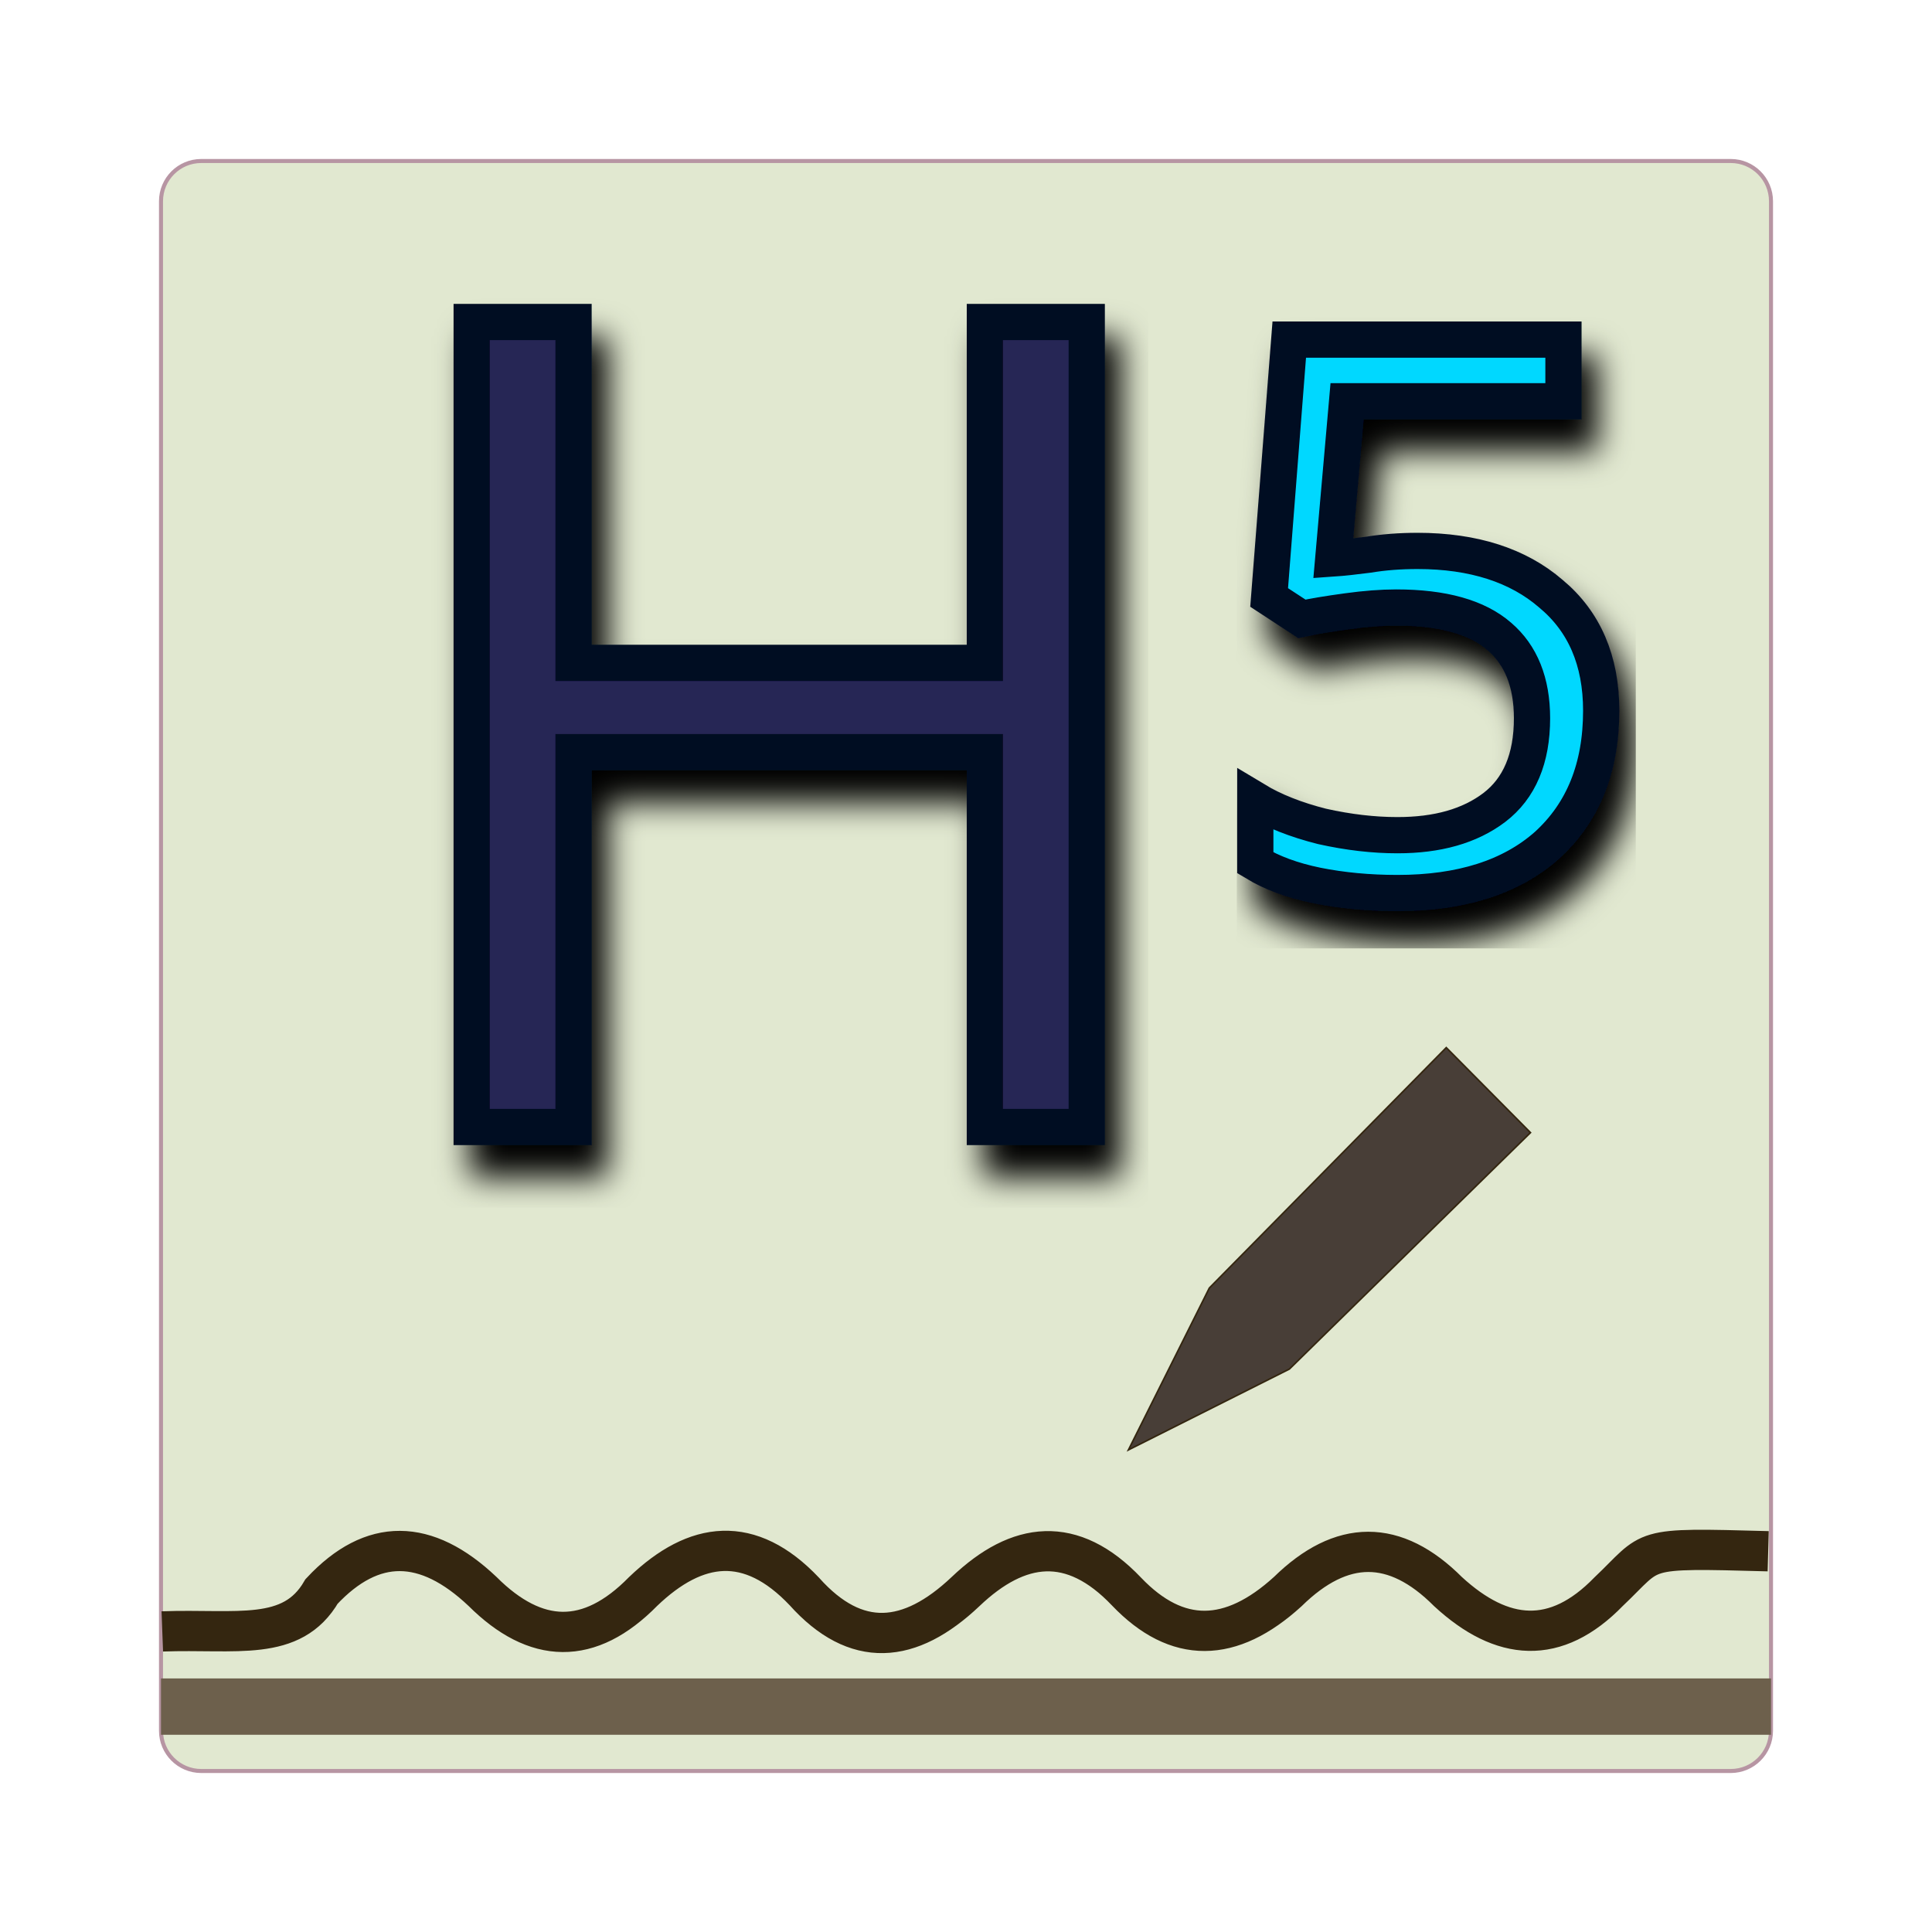
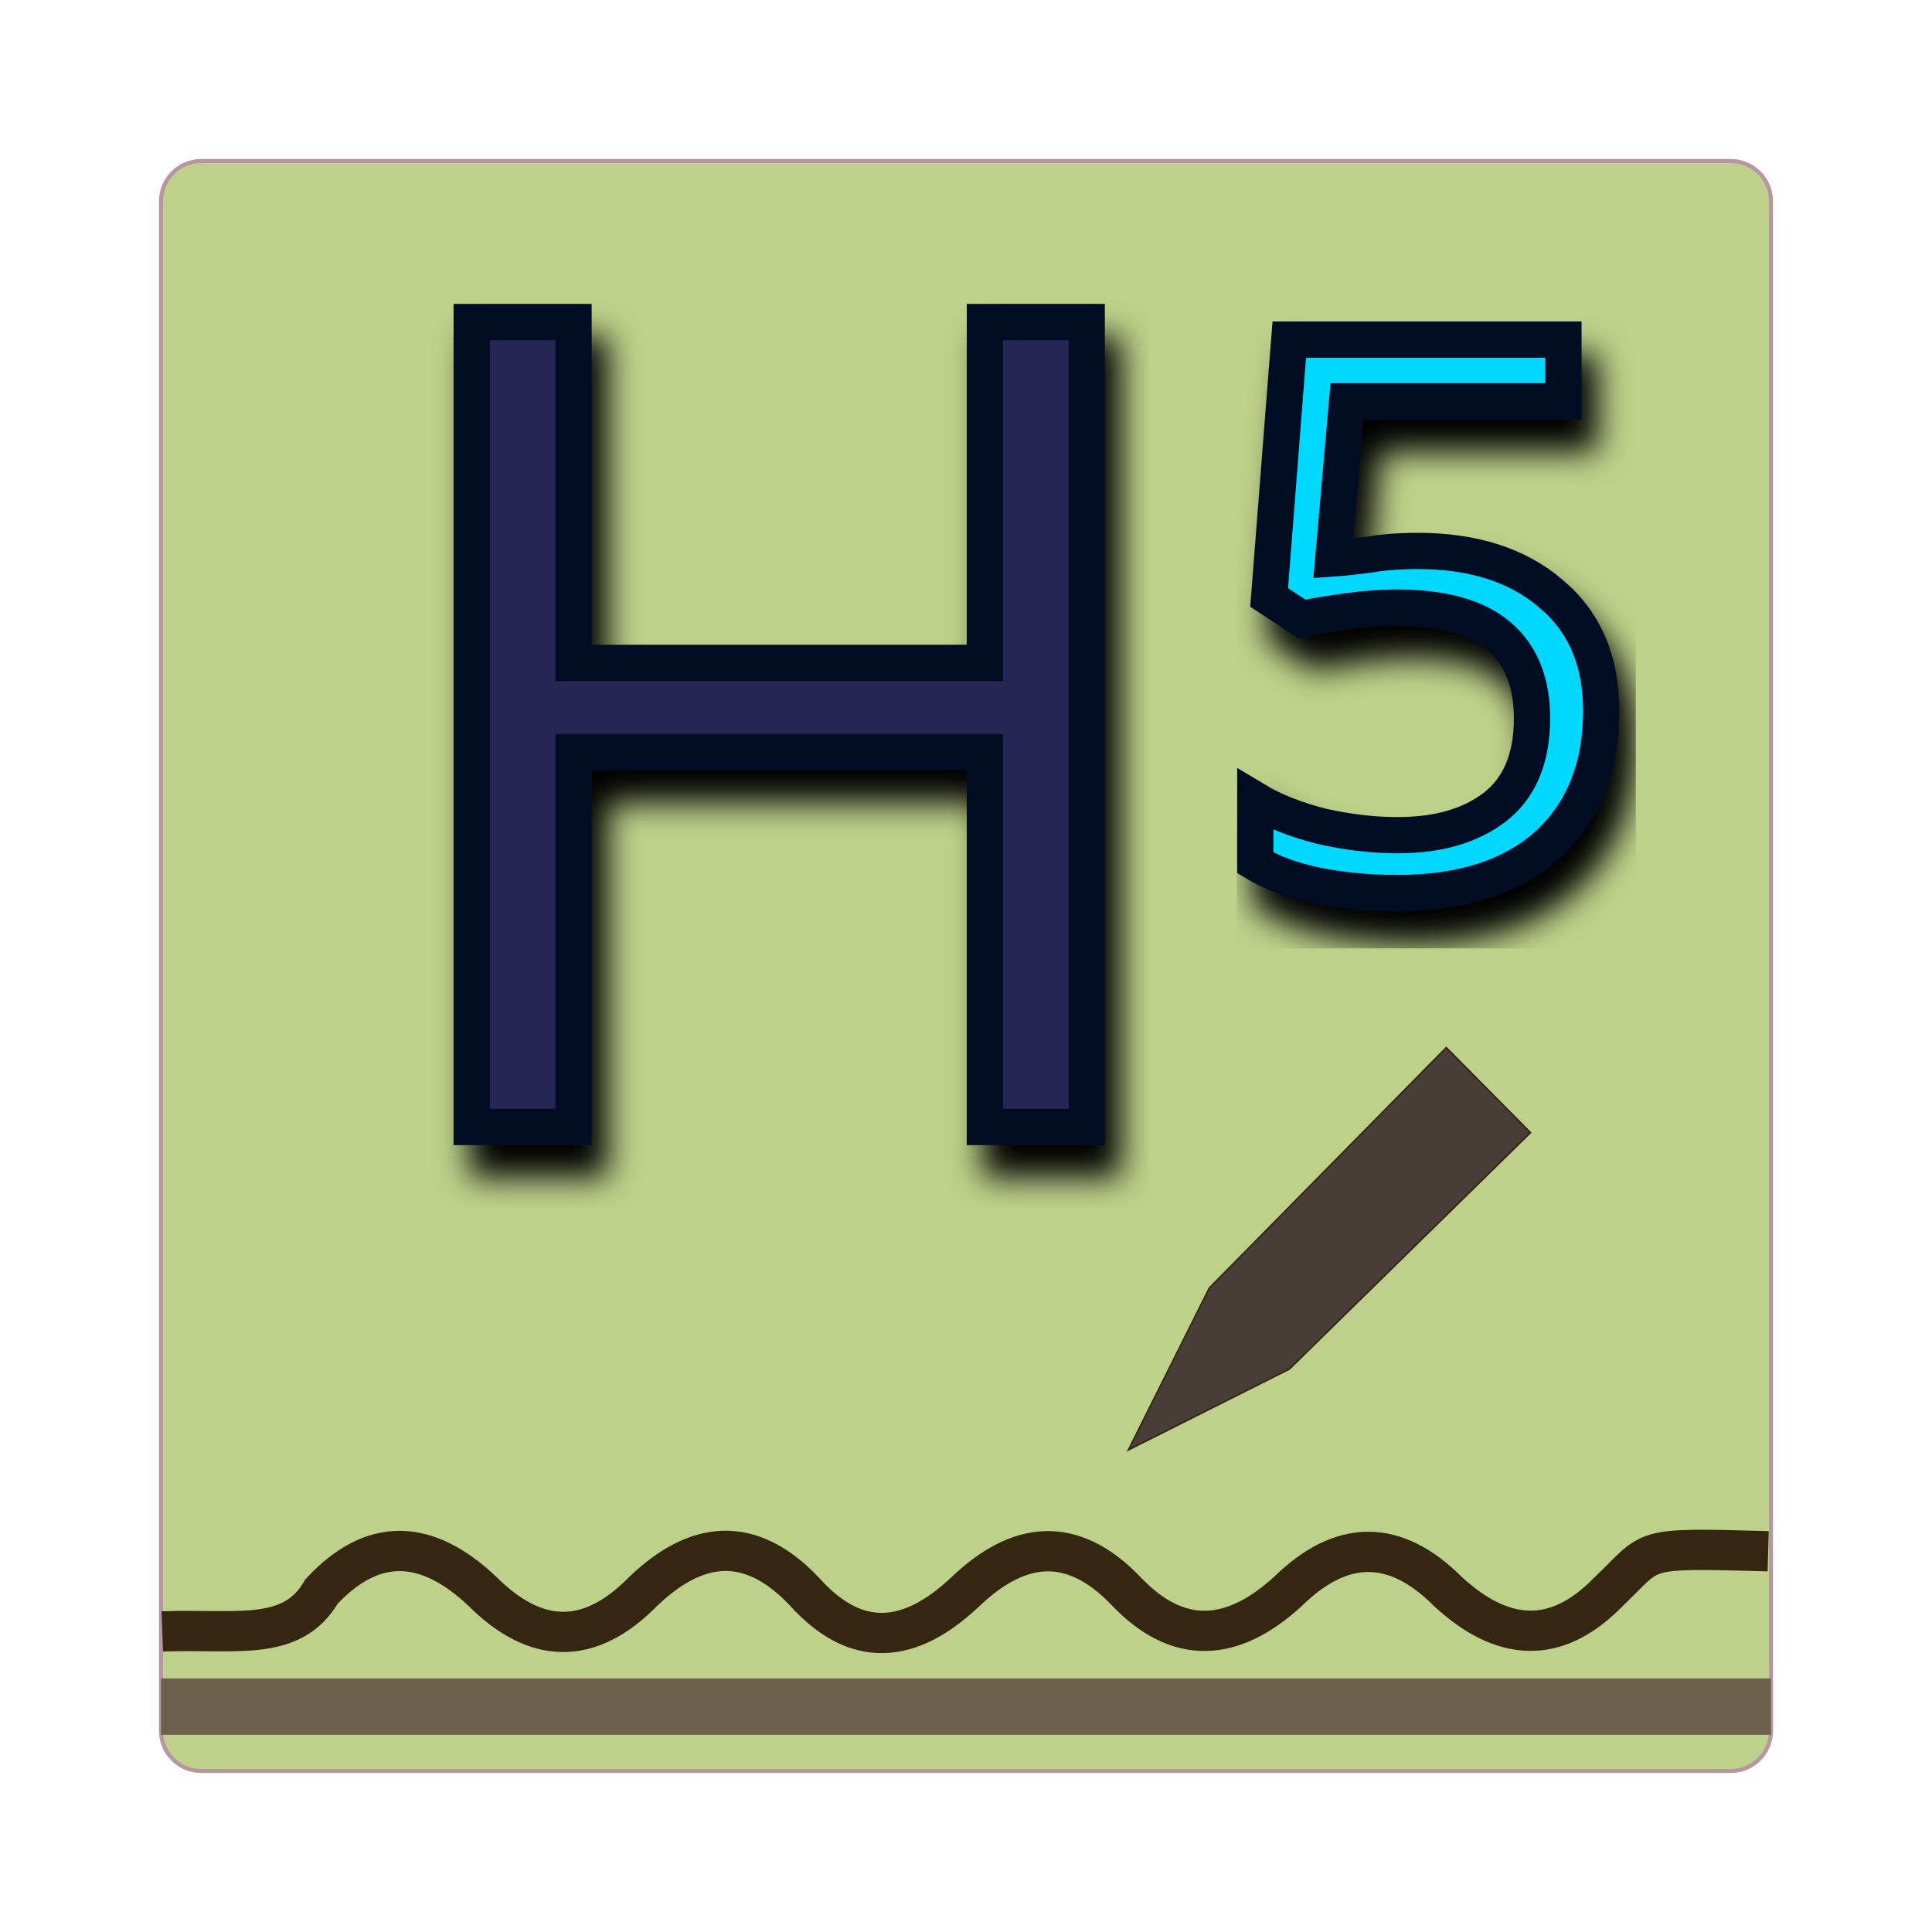
<svg xmlns="http://www.w3.org/2000/svg" id="h5_24x24" viewBox="0 0 24 24" height="24" width="24">
  <defs>
    <filter id="shadow_1">
      <feDropShadow stdDeviation="0.2" dy="0.4" dx="0.2" />
    </filter>
    <style>
			*{ border: 1px solid transparent;}
			.base-style{
				fill: none;
				fill-rule:evenodd;
				stroke:#000000;
				stroke-width:2px;
				stroke-linecap:butt;
				stroke-linejoin:miter;
				stroke-opacity:1; 
			}
			.style-1{
- 				fill:#e1e8d0;
+ 				fill:#bed18a;
				stroke:#b795a3;
				stroke-width:0.05px;
			}
			.style-2{
				stroke-width: 0.7px;
				stroke:#6d604c;
			}
			.style-3{
				fill:#483e37;
				stroke:#342610;
				stroke-width:0.02
			}
			.style-4{
				fill:none;
				stroke:#342610;
				stroke-width:0.5px;
			}
			.text-style{
				letter-spacing: 0.8px;
				font-size:14px;
				font-family:Tahoma;
				fill: #252554;
				stroke:#020824;
				stroke-width:0.45px;
				filter:url(#shadow_1);
			}
			.text-style1{
				font-size:9.5px;
				fill: #00d8ff;
			}
		</style>
  </defs>
  <g>
    <path d="M0 0h24v24H0z" stroke="none" fill="none" />
    <rect class="base-style style-1" x="2" y="2" width="20" height="20" rx="0.5" />
    <g transform="translate(4 0)">
      <path class="base-style style-3" d="m 10.018,18.011 1.005,-2.011 2.943,-2.986 1.046,1.056 -2.995,2.937 z" />
    </g>
    <path class="base-style style-4" d="m 2.016,20.266 c 0.921,-0.034 1.61,0.139 1.979,-0.497 0.631,-0.675 1.297,-0.664 1.999,3.85e-4 0.662,0.66 1.327,0.681 1.995,3.85e-4 0.657,-0.63 1.326,-0.714 2.003,3.86e-4 0.641,0.716 1.309,0.658 2.003,3.86e-4 0.656,-0.625 1.324,-0.709 1.999,3.86e-4 0.628,0.657 1.296,0.645 2.003,3.86e-4 0.669,-0.656 1.332,-0.66 1.991,3.86e-4 0.673,0.62 1.339,0.676 1.995,3.89e-4 0.569,-0.539 0.342,-0.547 1.982,-0.502" />
    <line class="base-style style-2" x1="2" y1="21.2" x2="22" y2="21.2" />
    <text class="text-style" x="4.5" y="14">H</text>
    <text class="text-style text-style1" x="15" y="11">5</text>
  </g>
</svg>
